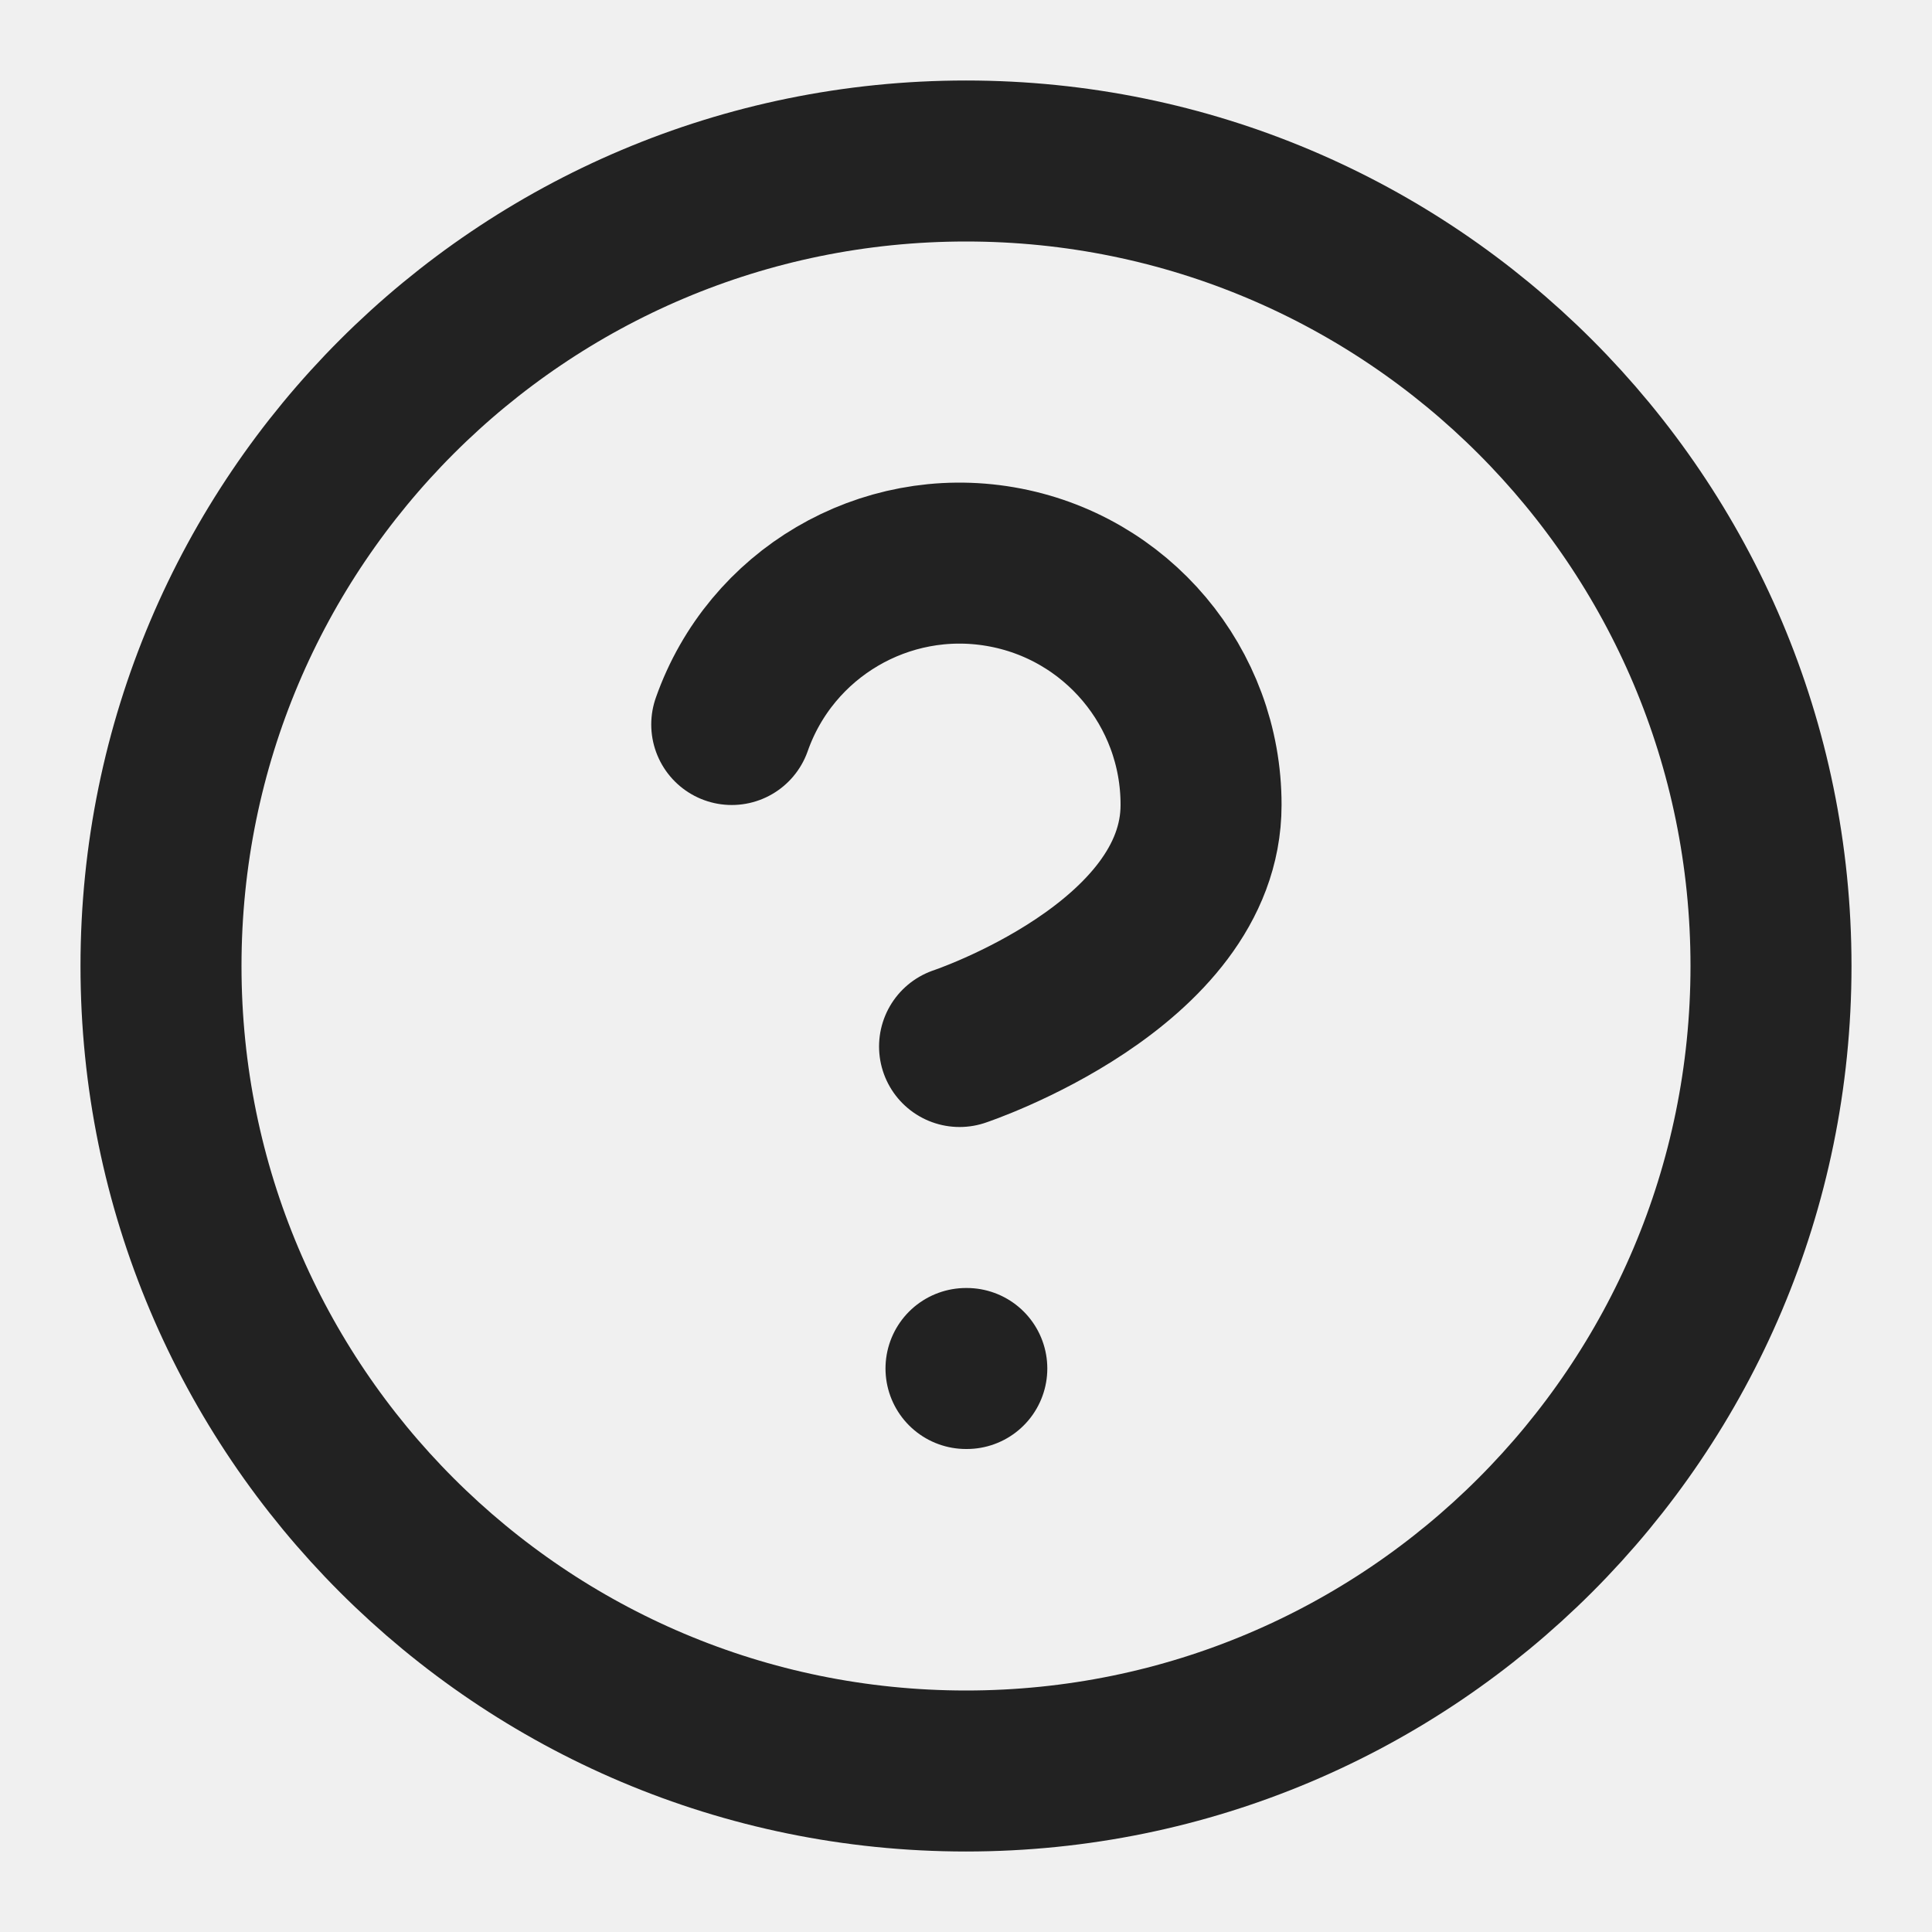
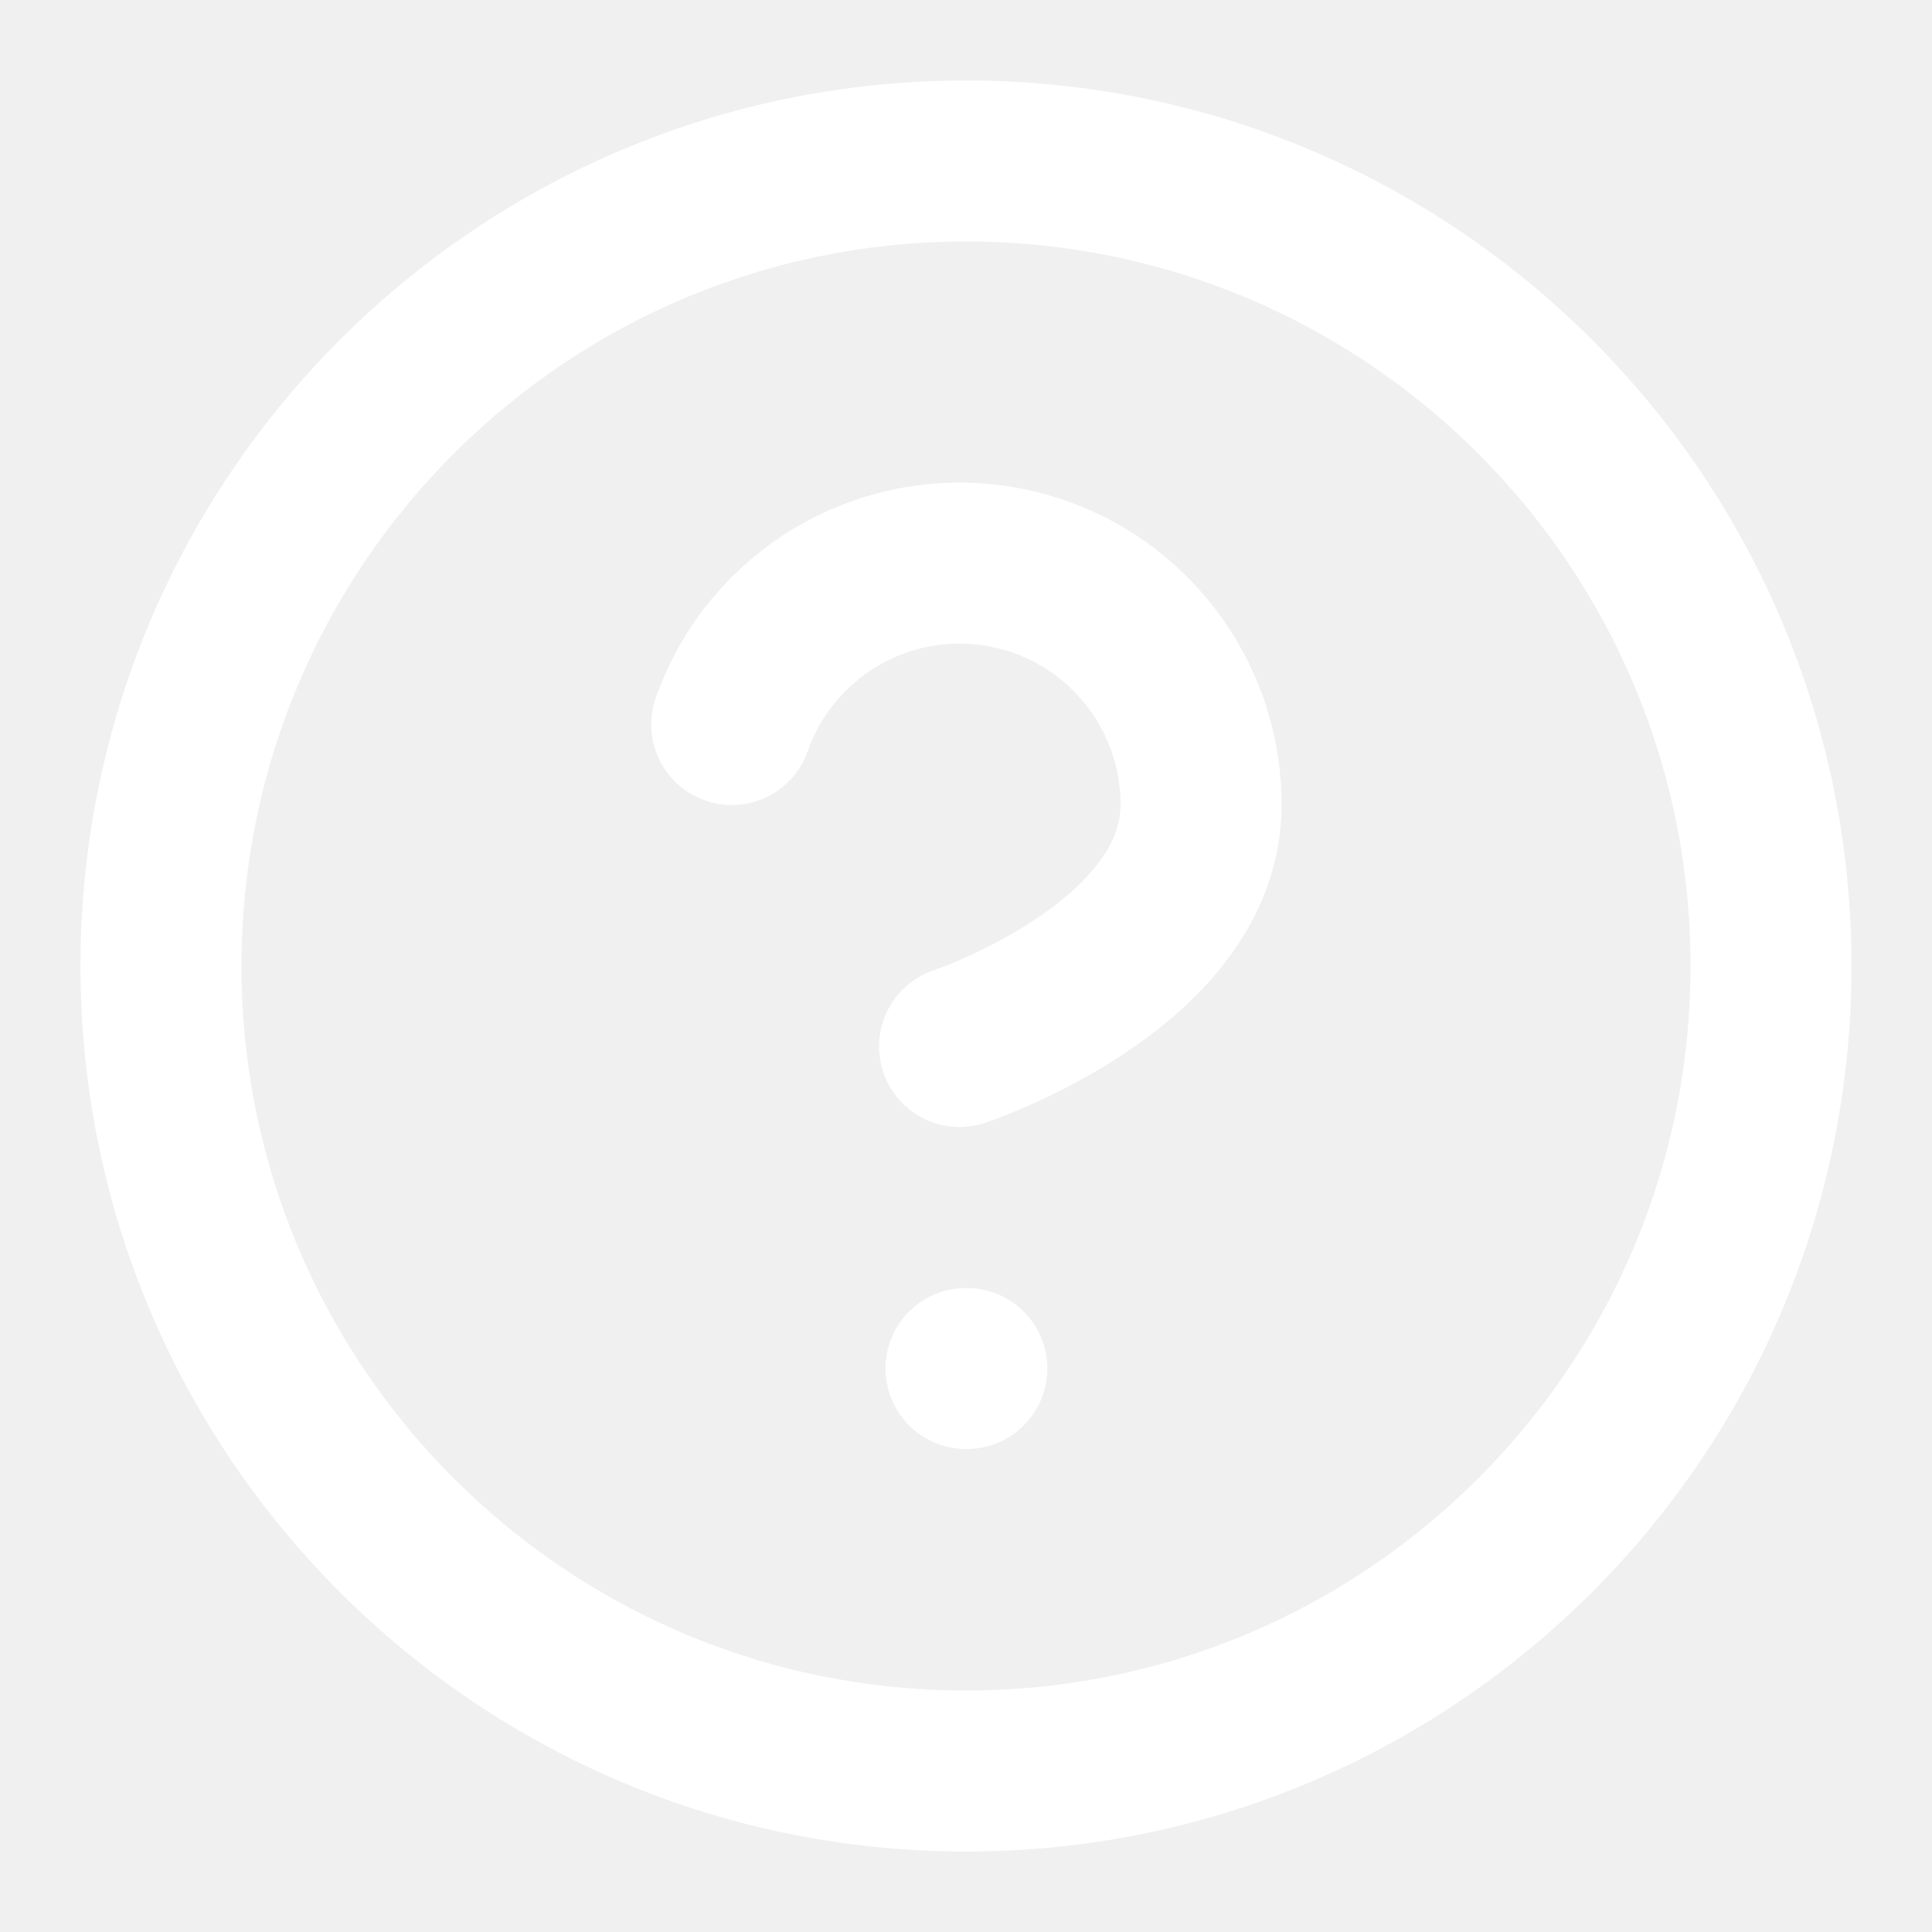
- <svg xmlns="http://www.w3.org/2000/svg" width="14" height="14" viewBox="0 0 24 24" fill="none" stroke="#222" stroke-width="2" stroke-linecap="round" stroke-linejoin="round">
+ <svg xmlns="http://www.w3.org/2000/svg" width="14" height="14" viewBox="0 0 24 24" fill="none" stroke="#fff" stroke-width="2" stroke-linecap="round" stroke-linejoin="round">
  <circle cx="12" cy="12" r="10" />
  <path d="M9.09 9a3 3 0 015.83 1c0 2-3 3-3 3m.08 4h.01" />
</svg>
